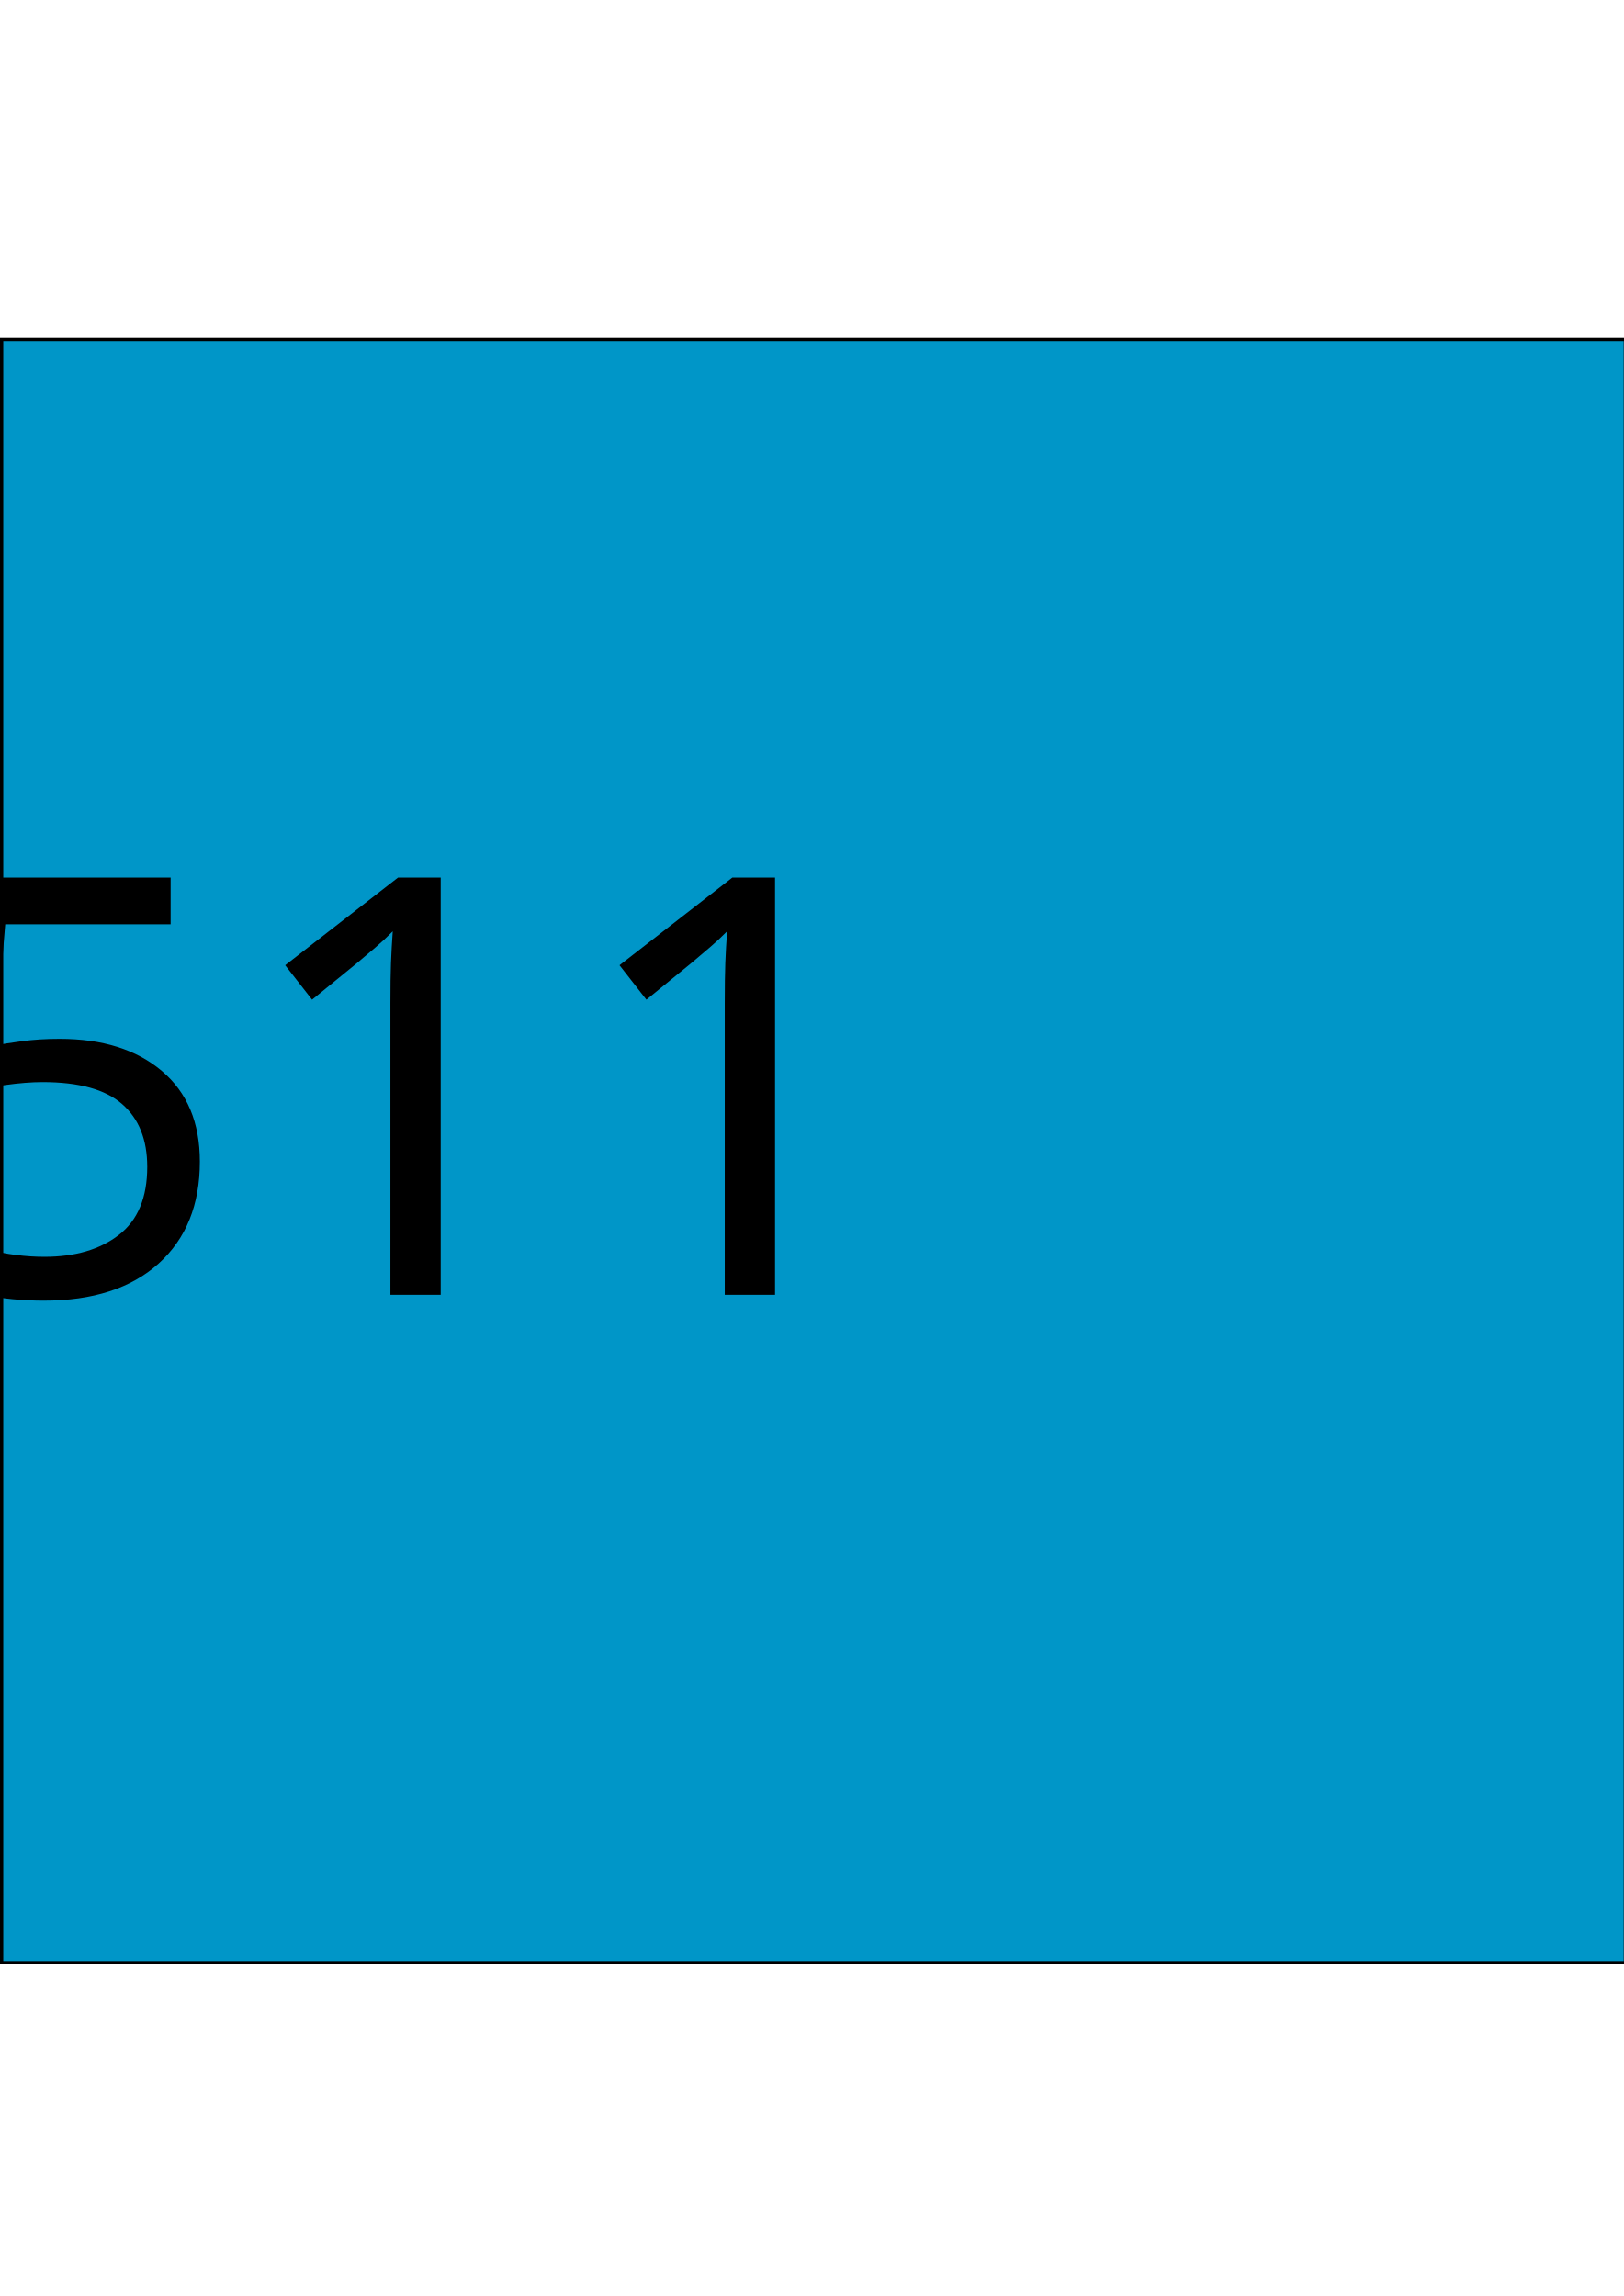
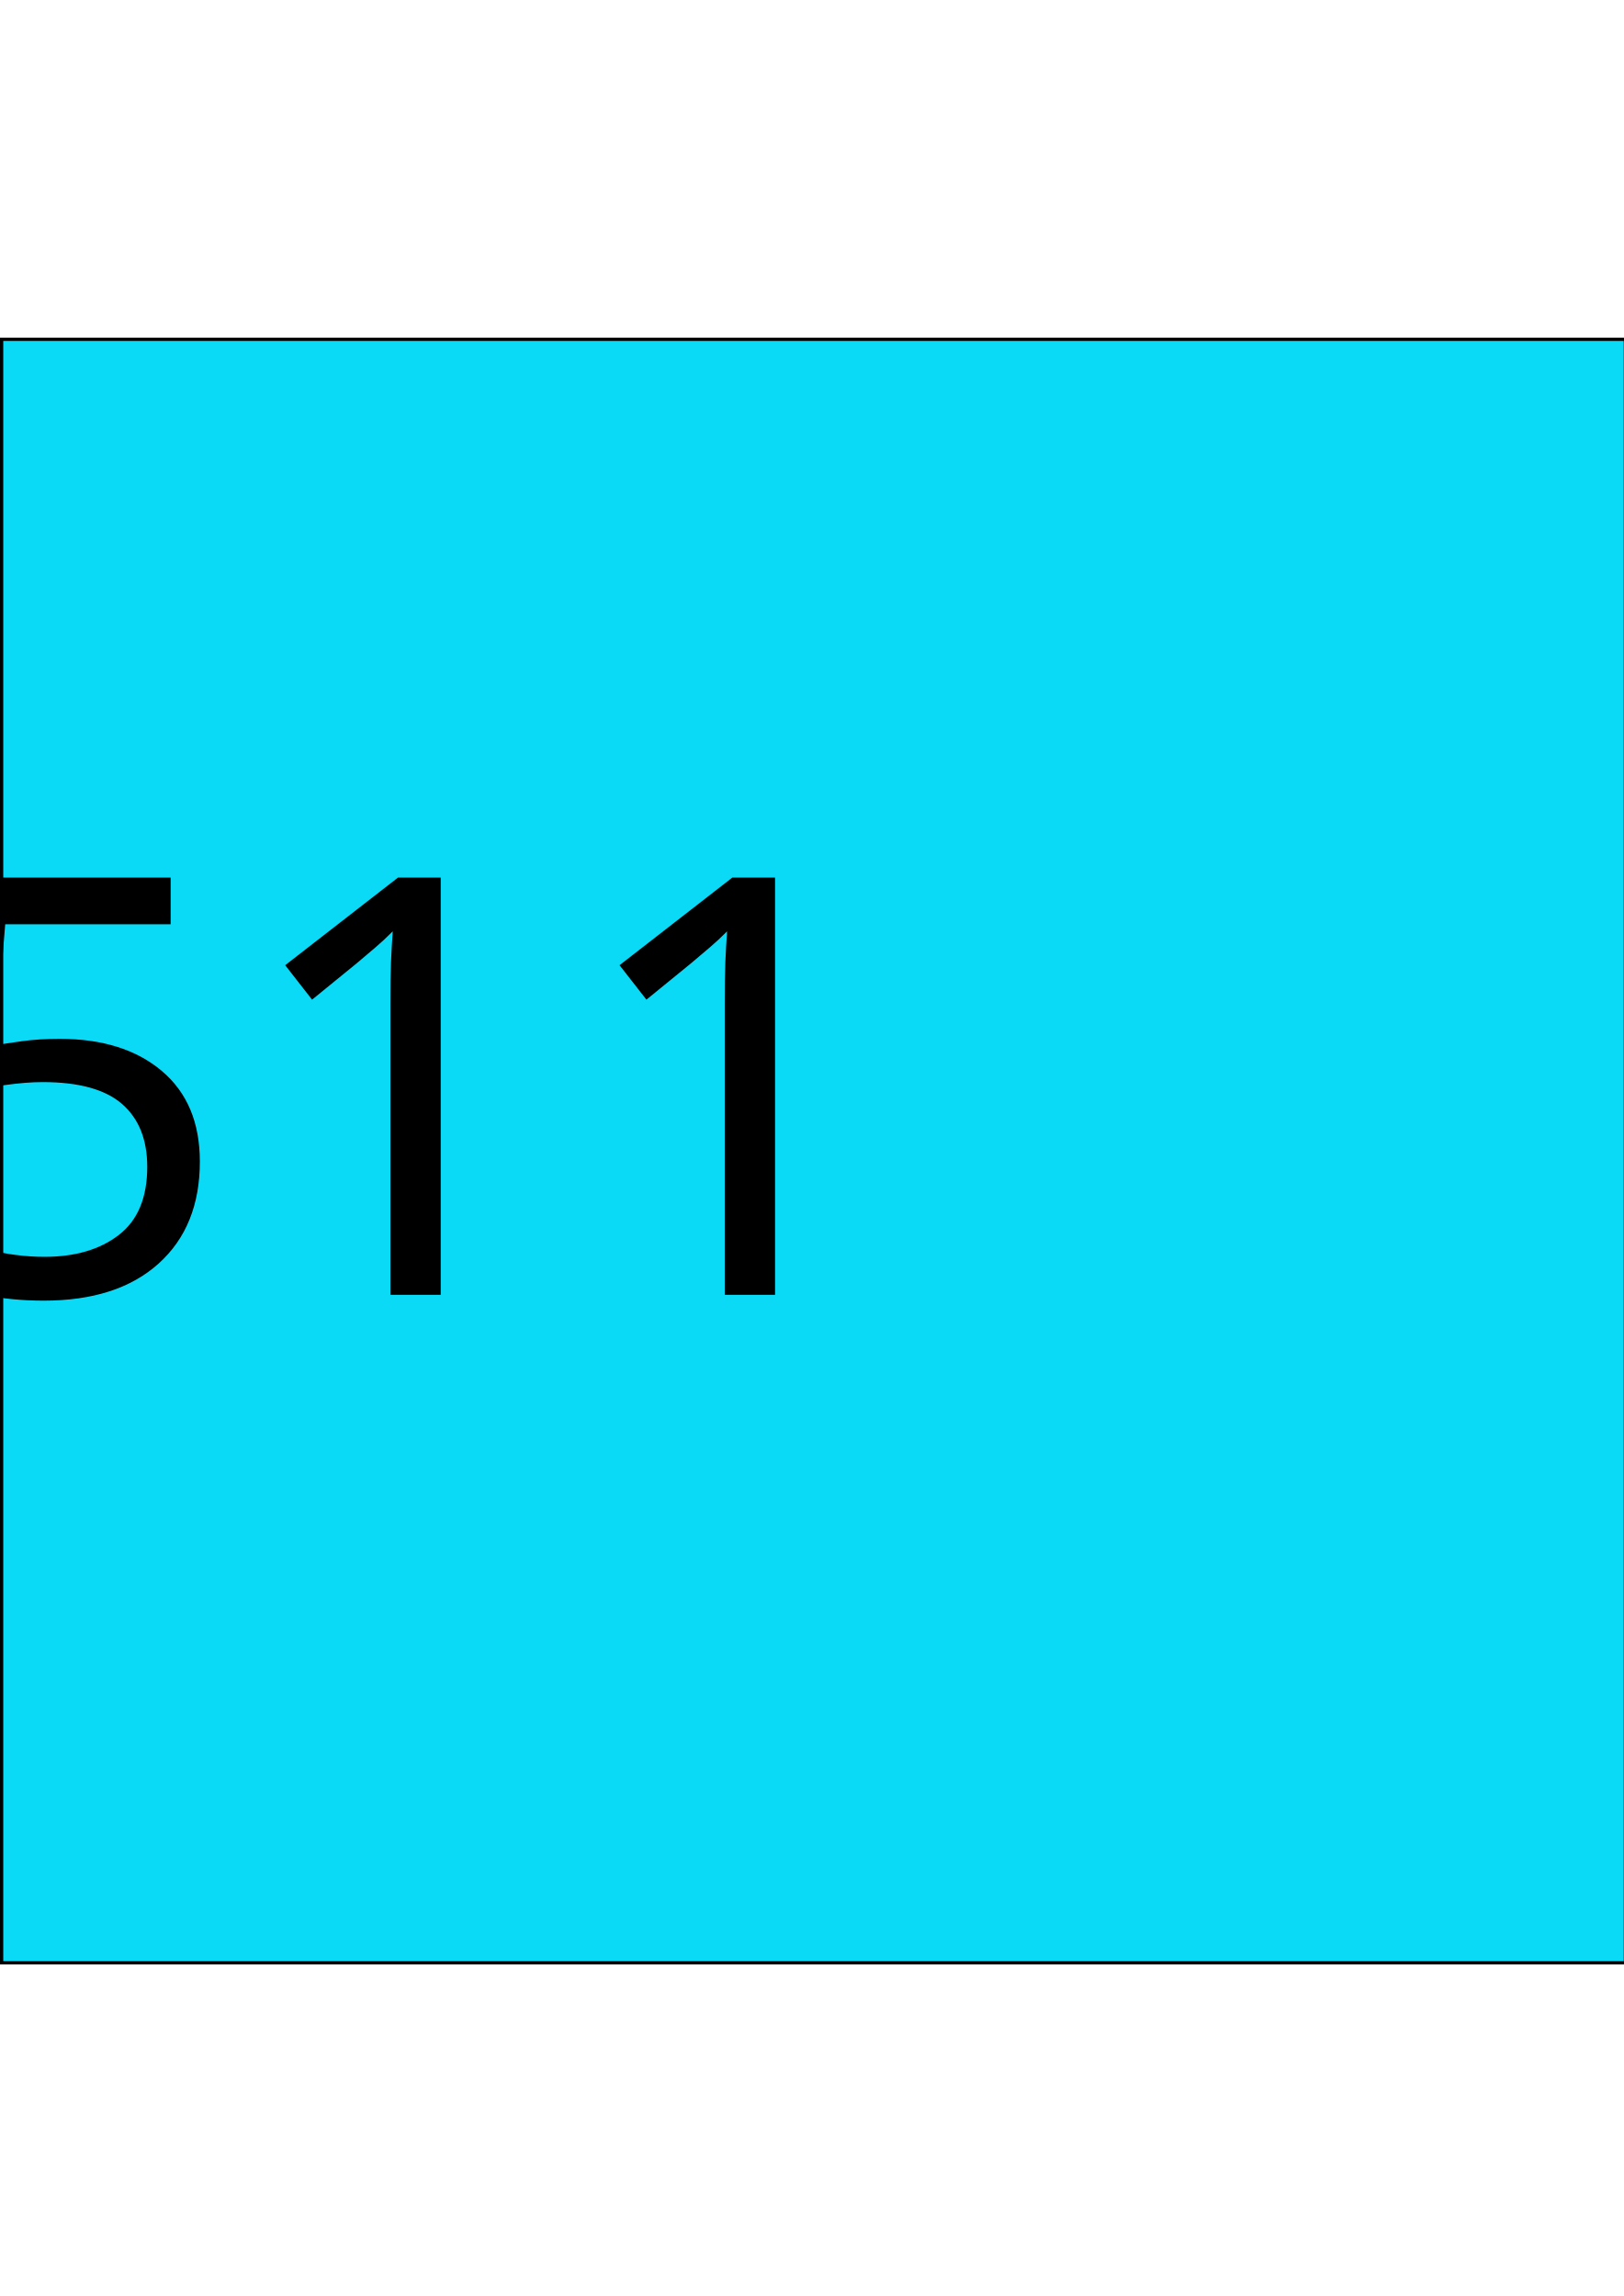
<svg xmlns="http://www.w3.org/2000/svg" width="210mm" height="297mm" viewBox="0 0 500 500" id="svg2" version="1.1">
  <defs id="defs4" />
  <g id="layer1">
-     <rect style="fill:#0096c8;fill-opacity:1;fill-rule:evenodd;stroke:#000000;stroke-width:1px;stroke-linecap:butt;stroke-linejoin:miter;stroke-opacity:1" id="rect3336" width="500" height="500" x="0.5" y="0.934" />
+     <rect style="fill:#0BDAF7;fill-opacity:1;fill-rule:evenodd;stroke:#000000;stroke-width:1px;stroke-linecap:butt;stroke-linejoin:miter;stroke-opacity:1" id="rect3336" width="500" height="500" x="0.5" y="0.934" />
    <text xml:space="preserve" style="font-style:normal;font-variant:normal;font-weight:normal;font-stretch:normal;font-size:180px;line-height:124%;font-family:sans-serif;-inkscape-font-specification:sans-serif;text-align:center;letter-spacing:0px;word-spacing:0px;text-anchor:middle;fill:#000000;fill-opacity:1;stroke:none;stroke-width:1px;stroke-linecap:butt;stroke-linejoin:miter;stroke-opacity:1;" x="240.279" y="295.219" id="text4138">
      <tspan id="tspan4140" x="240.279" y="295.219">511</tspan>
    </text>
    <flowRoot xml:space="preserve" id="flowRoot4142" style="font-style:normal;font-weight:normal;font-size:40px;line-height:125%;font-family:sans-serif;letter-spacing:0px;word-spacing:0px;fill:#000000;fill-opacity:1;stroke:none;stroke-width:1px;stroke-linecap:butt;stroke-linejoin:miter;stroke-opacity:1">
      <flowRegion id="flowRegion4144">
        <rect id="rect4146" width="22.857" height="142.857" x="62.857" y="240.934" />
      </flowRegion>
      <flowPara id="flowPara4148" />
    </flowRoot>
    <flowRoot xml:space="preserve" id="flowRoot4150" style="font-style:normal;font-weight:normal;font-size:40px;line-height:125%;font-family:sans-serif;letter-spacing:0px;word-spacing:0px;fill:#000000;fill-opacity:1;stroke:none;stroke-width:1px;stroke-linecap:butt;stroke-linejoin:miter;stroke-opacity:1">
      <flowRegion id="flowRegion4152">
        <rect id="rect4154" width="202.857" height="217.143" x="-388.571" y="515.219" />
      </flowRegion>
      <flowPara id="flowPara4156" />
    </flowRoot>
  </g>
</svg>
